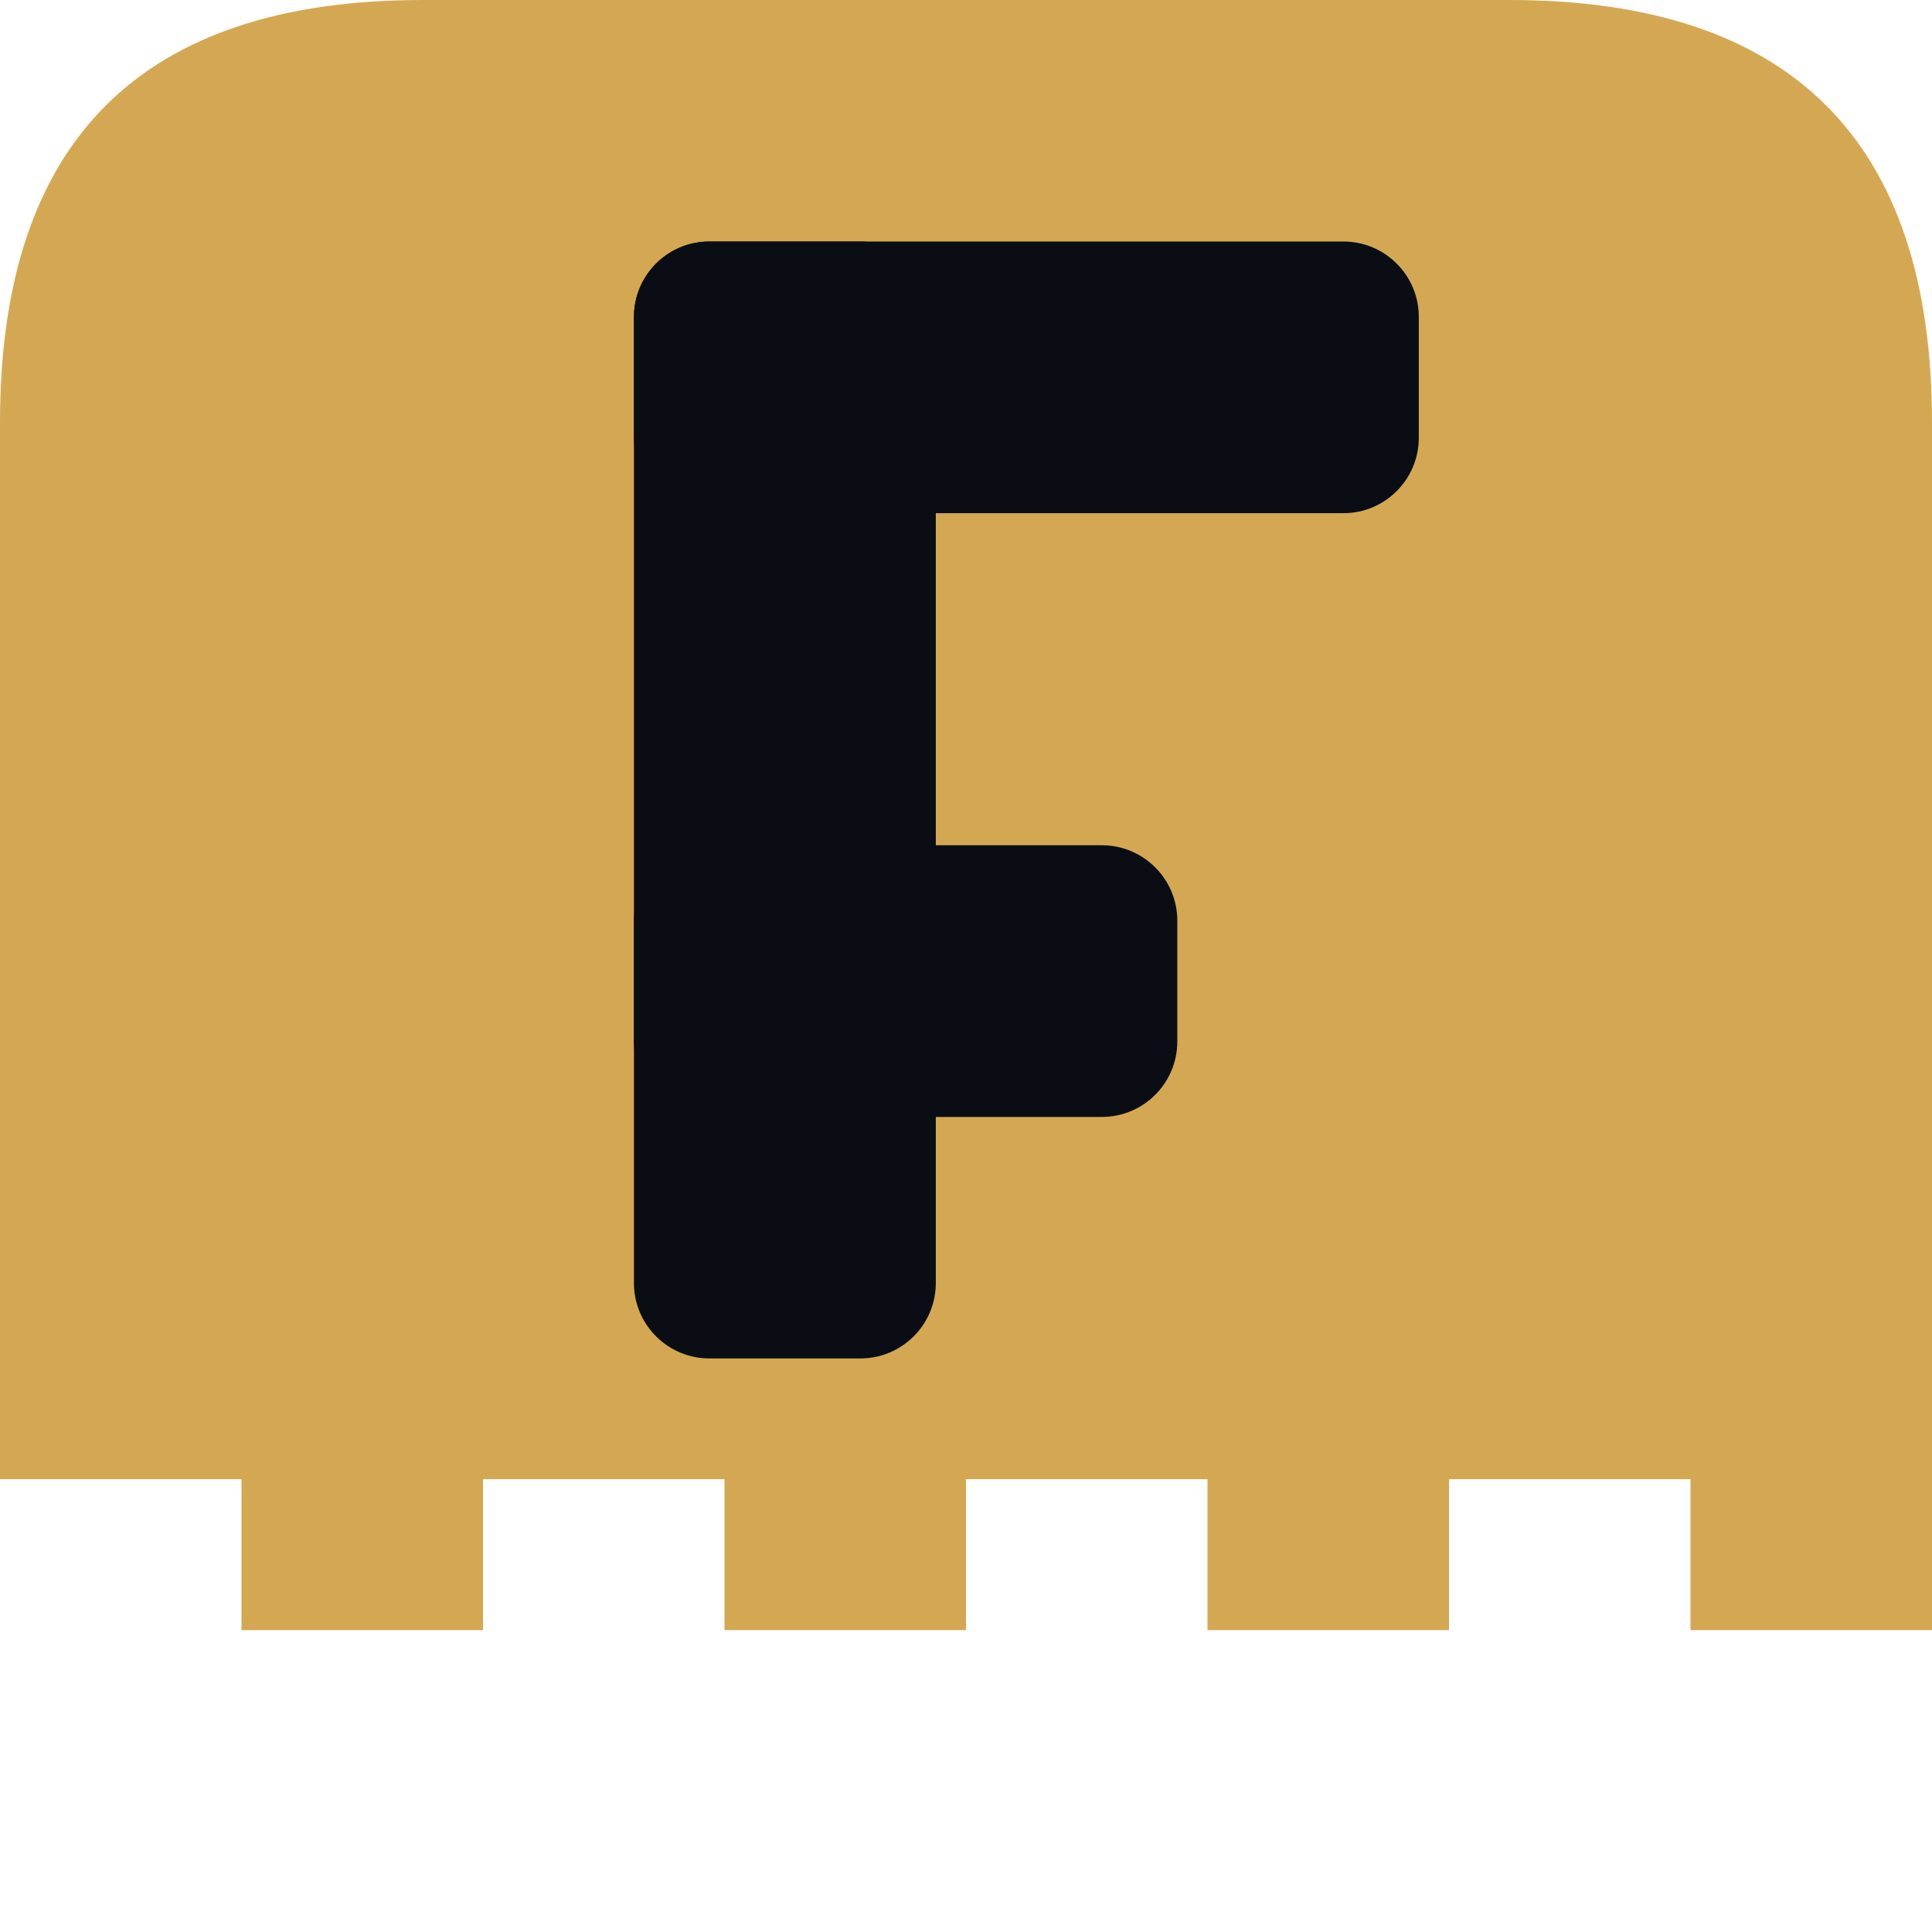
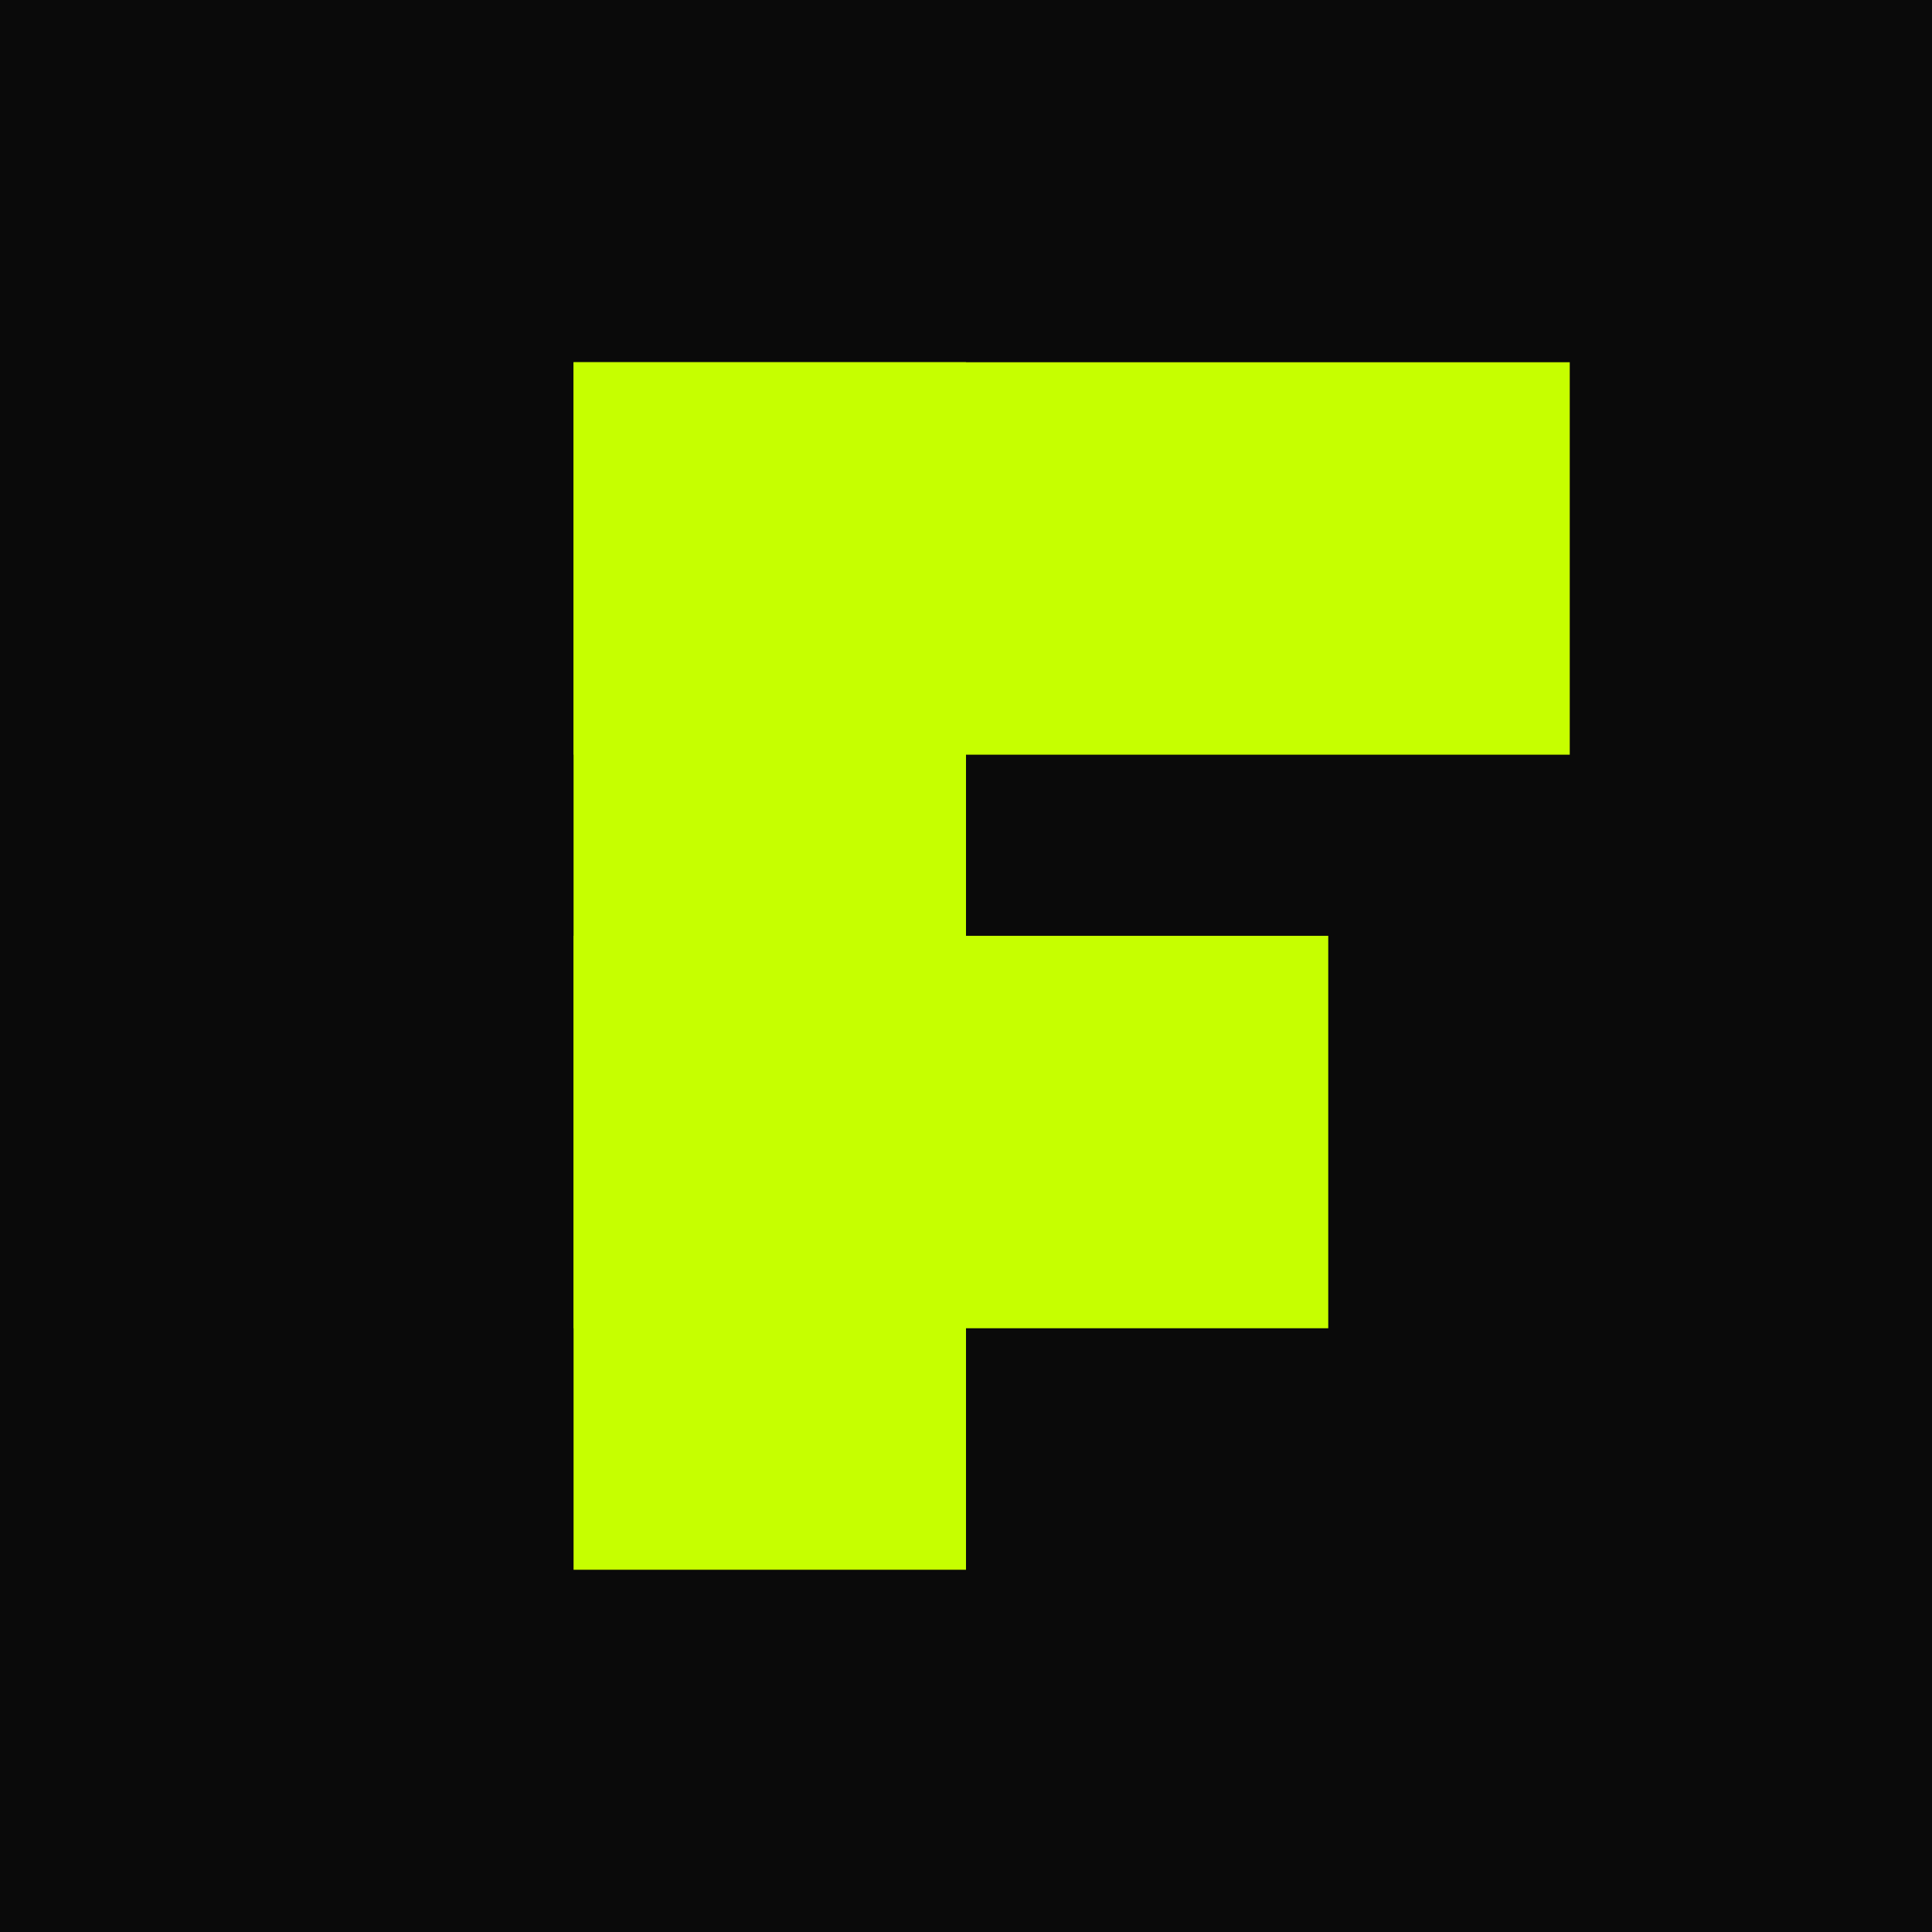
<svg xmlns="http://www.w3.org/2000/svg" viewBox="0 0 64 64">
-   <path d="M0 14 Q0 0 14 0 H50 Q64 0 64 14 V54 H56 V49 H48 V54 H40 V49 H32 V54 H24 V49 H16 V54 H8 V49 H0 Z" fill="#d4a853" />
-   <rect x="21" y="8" width="10" height="37" rx="2.5" fill="#0a0e14" />
-   <rect x="21" y="8" width="26" height="9" rx="2.5" fill="#0a0e14" />
-   <rect x="21" y="28" width="18" height="9" rx="2.5" fill="#0a0e14" />
+   <rect width="64" height="64" fill="#0A0A0A" />
+   <rect x="19" y="12" width="13" height="40" fill="#C6FF00" />
+   <rect x="19" y="12" width="33" height="13" fill="#C6FF00" />
+   <rect x="19" y="31" width="25" height="13" fill="#C6FF00" />
</svg>
